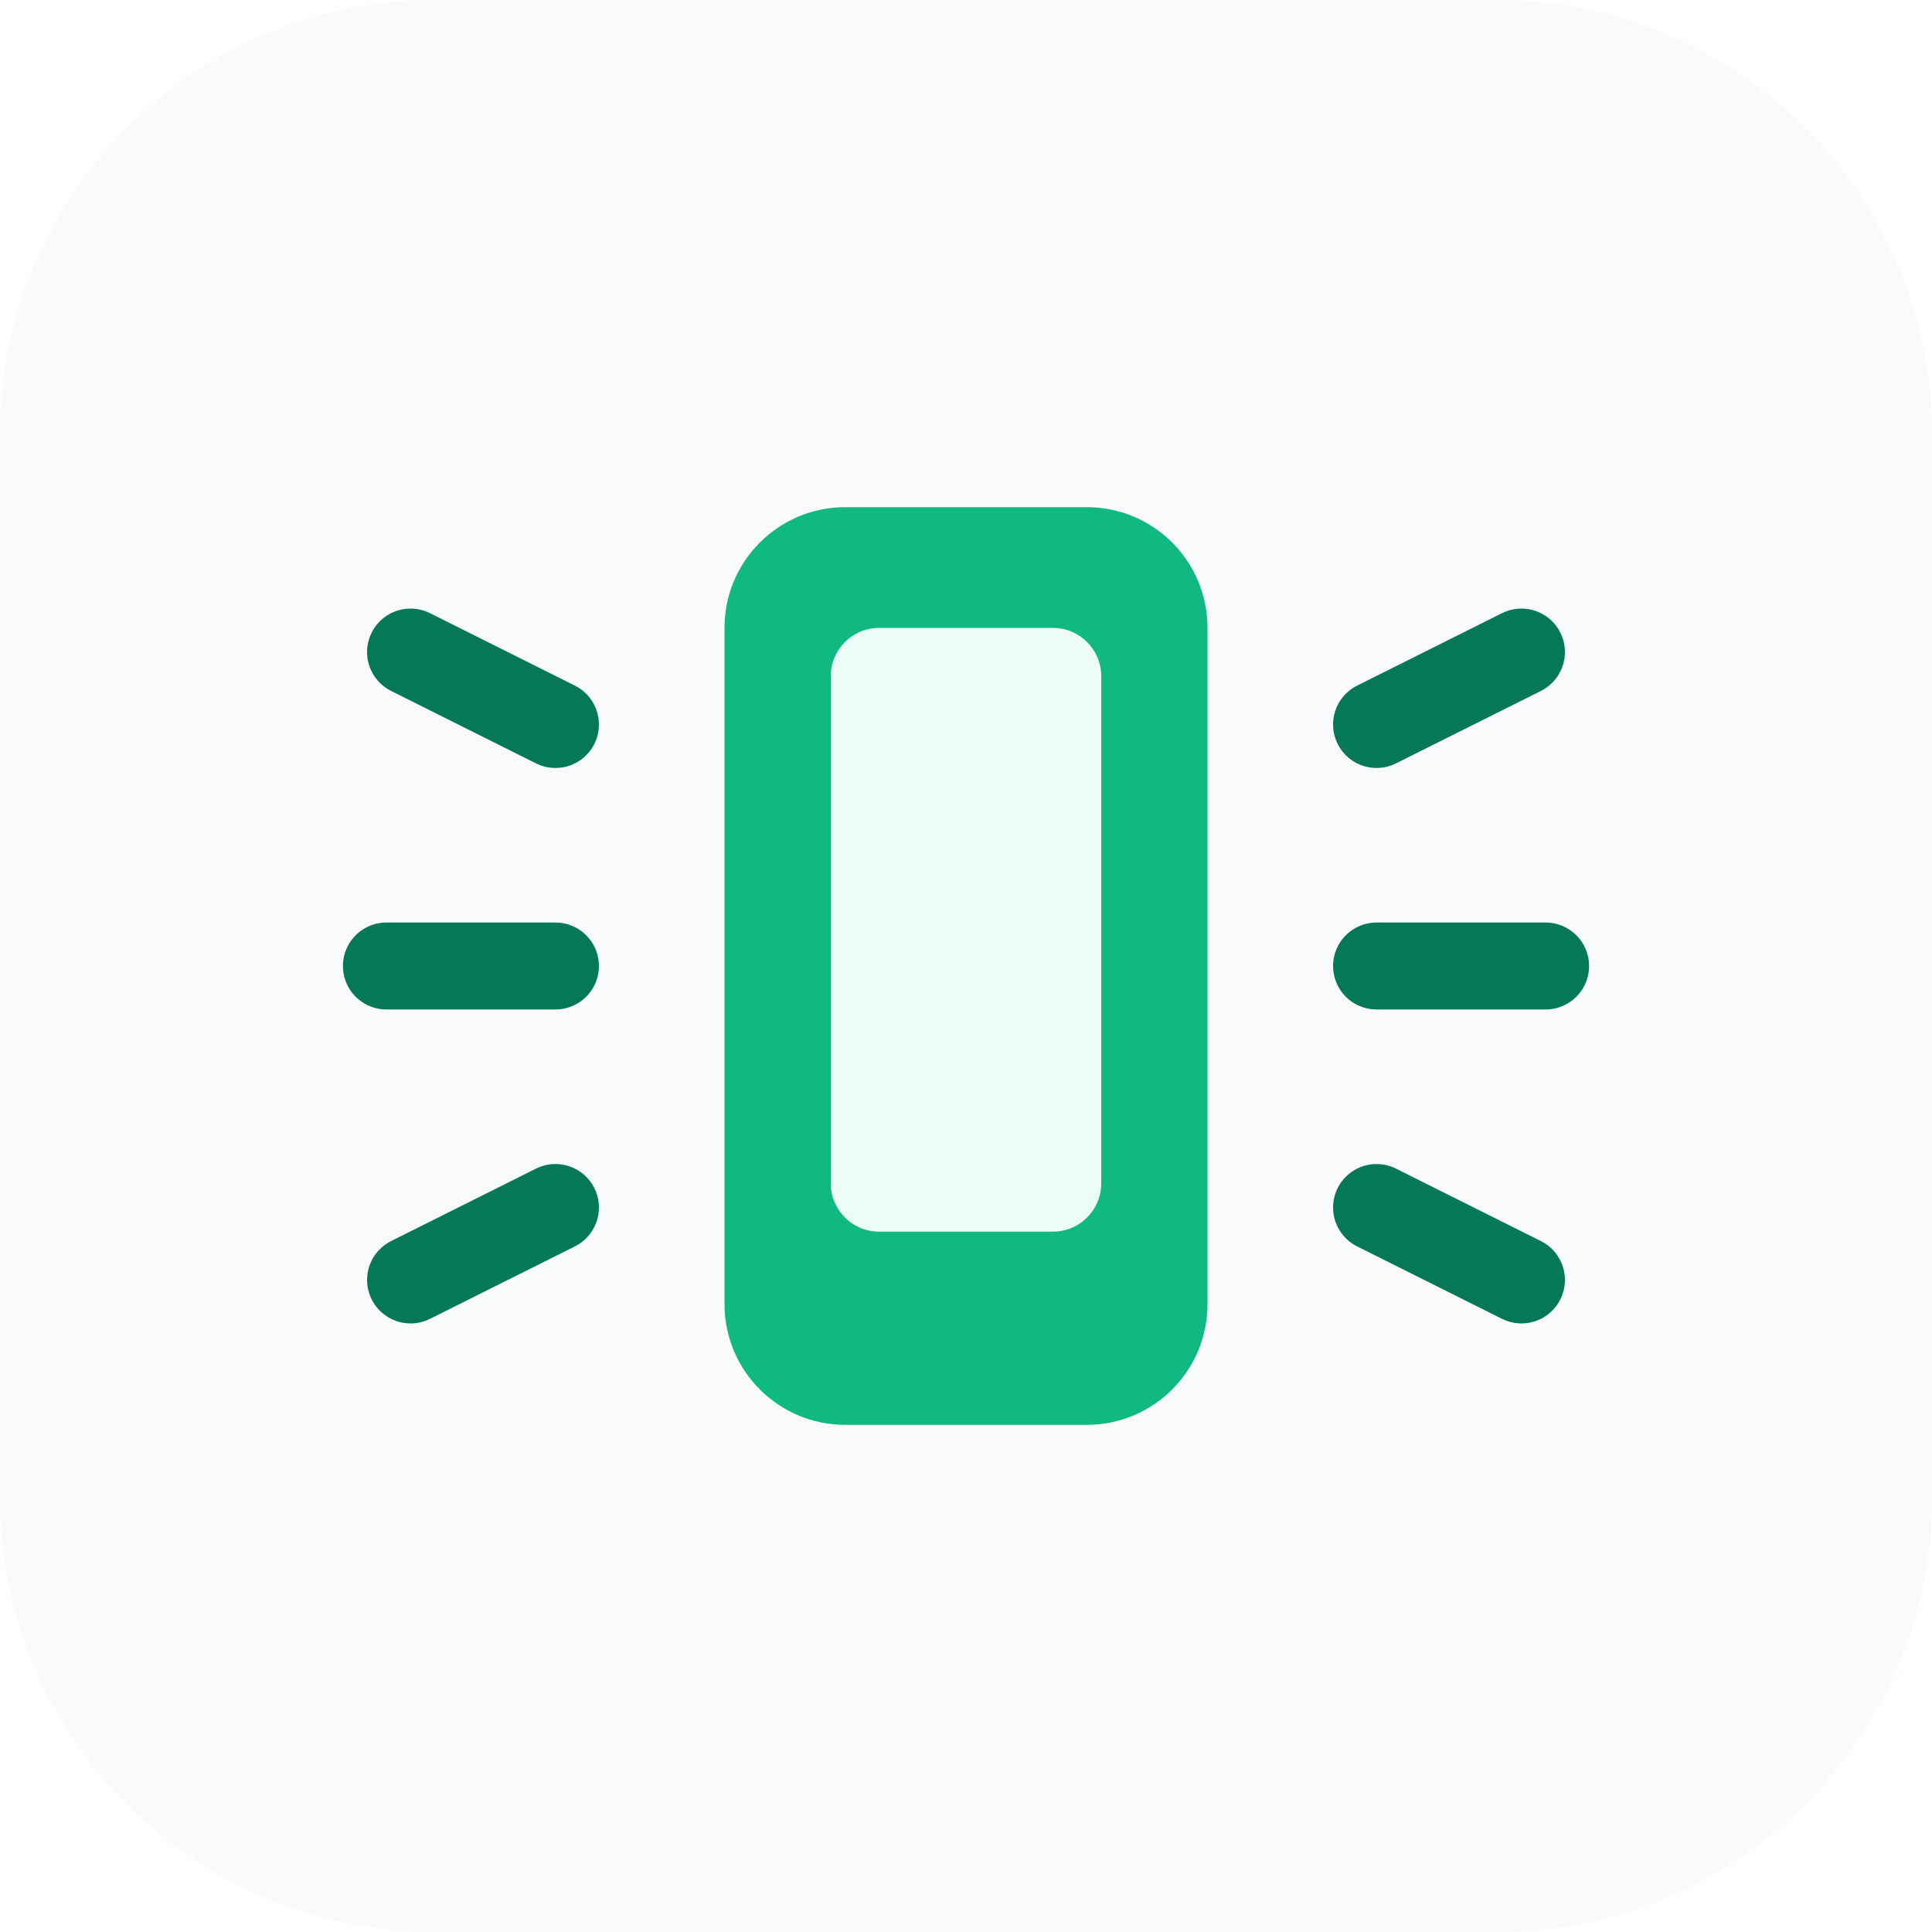
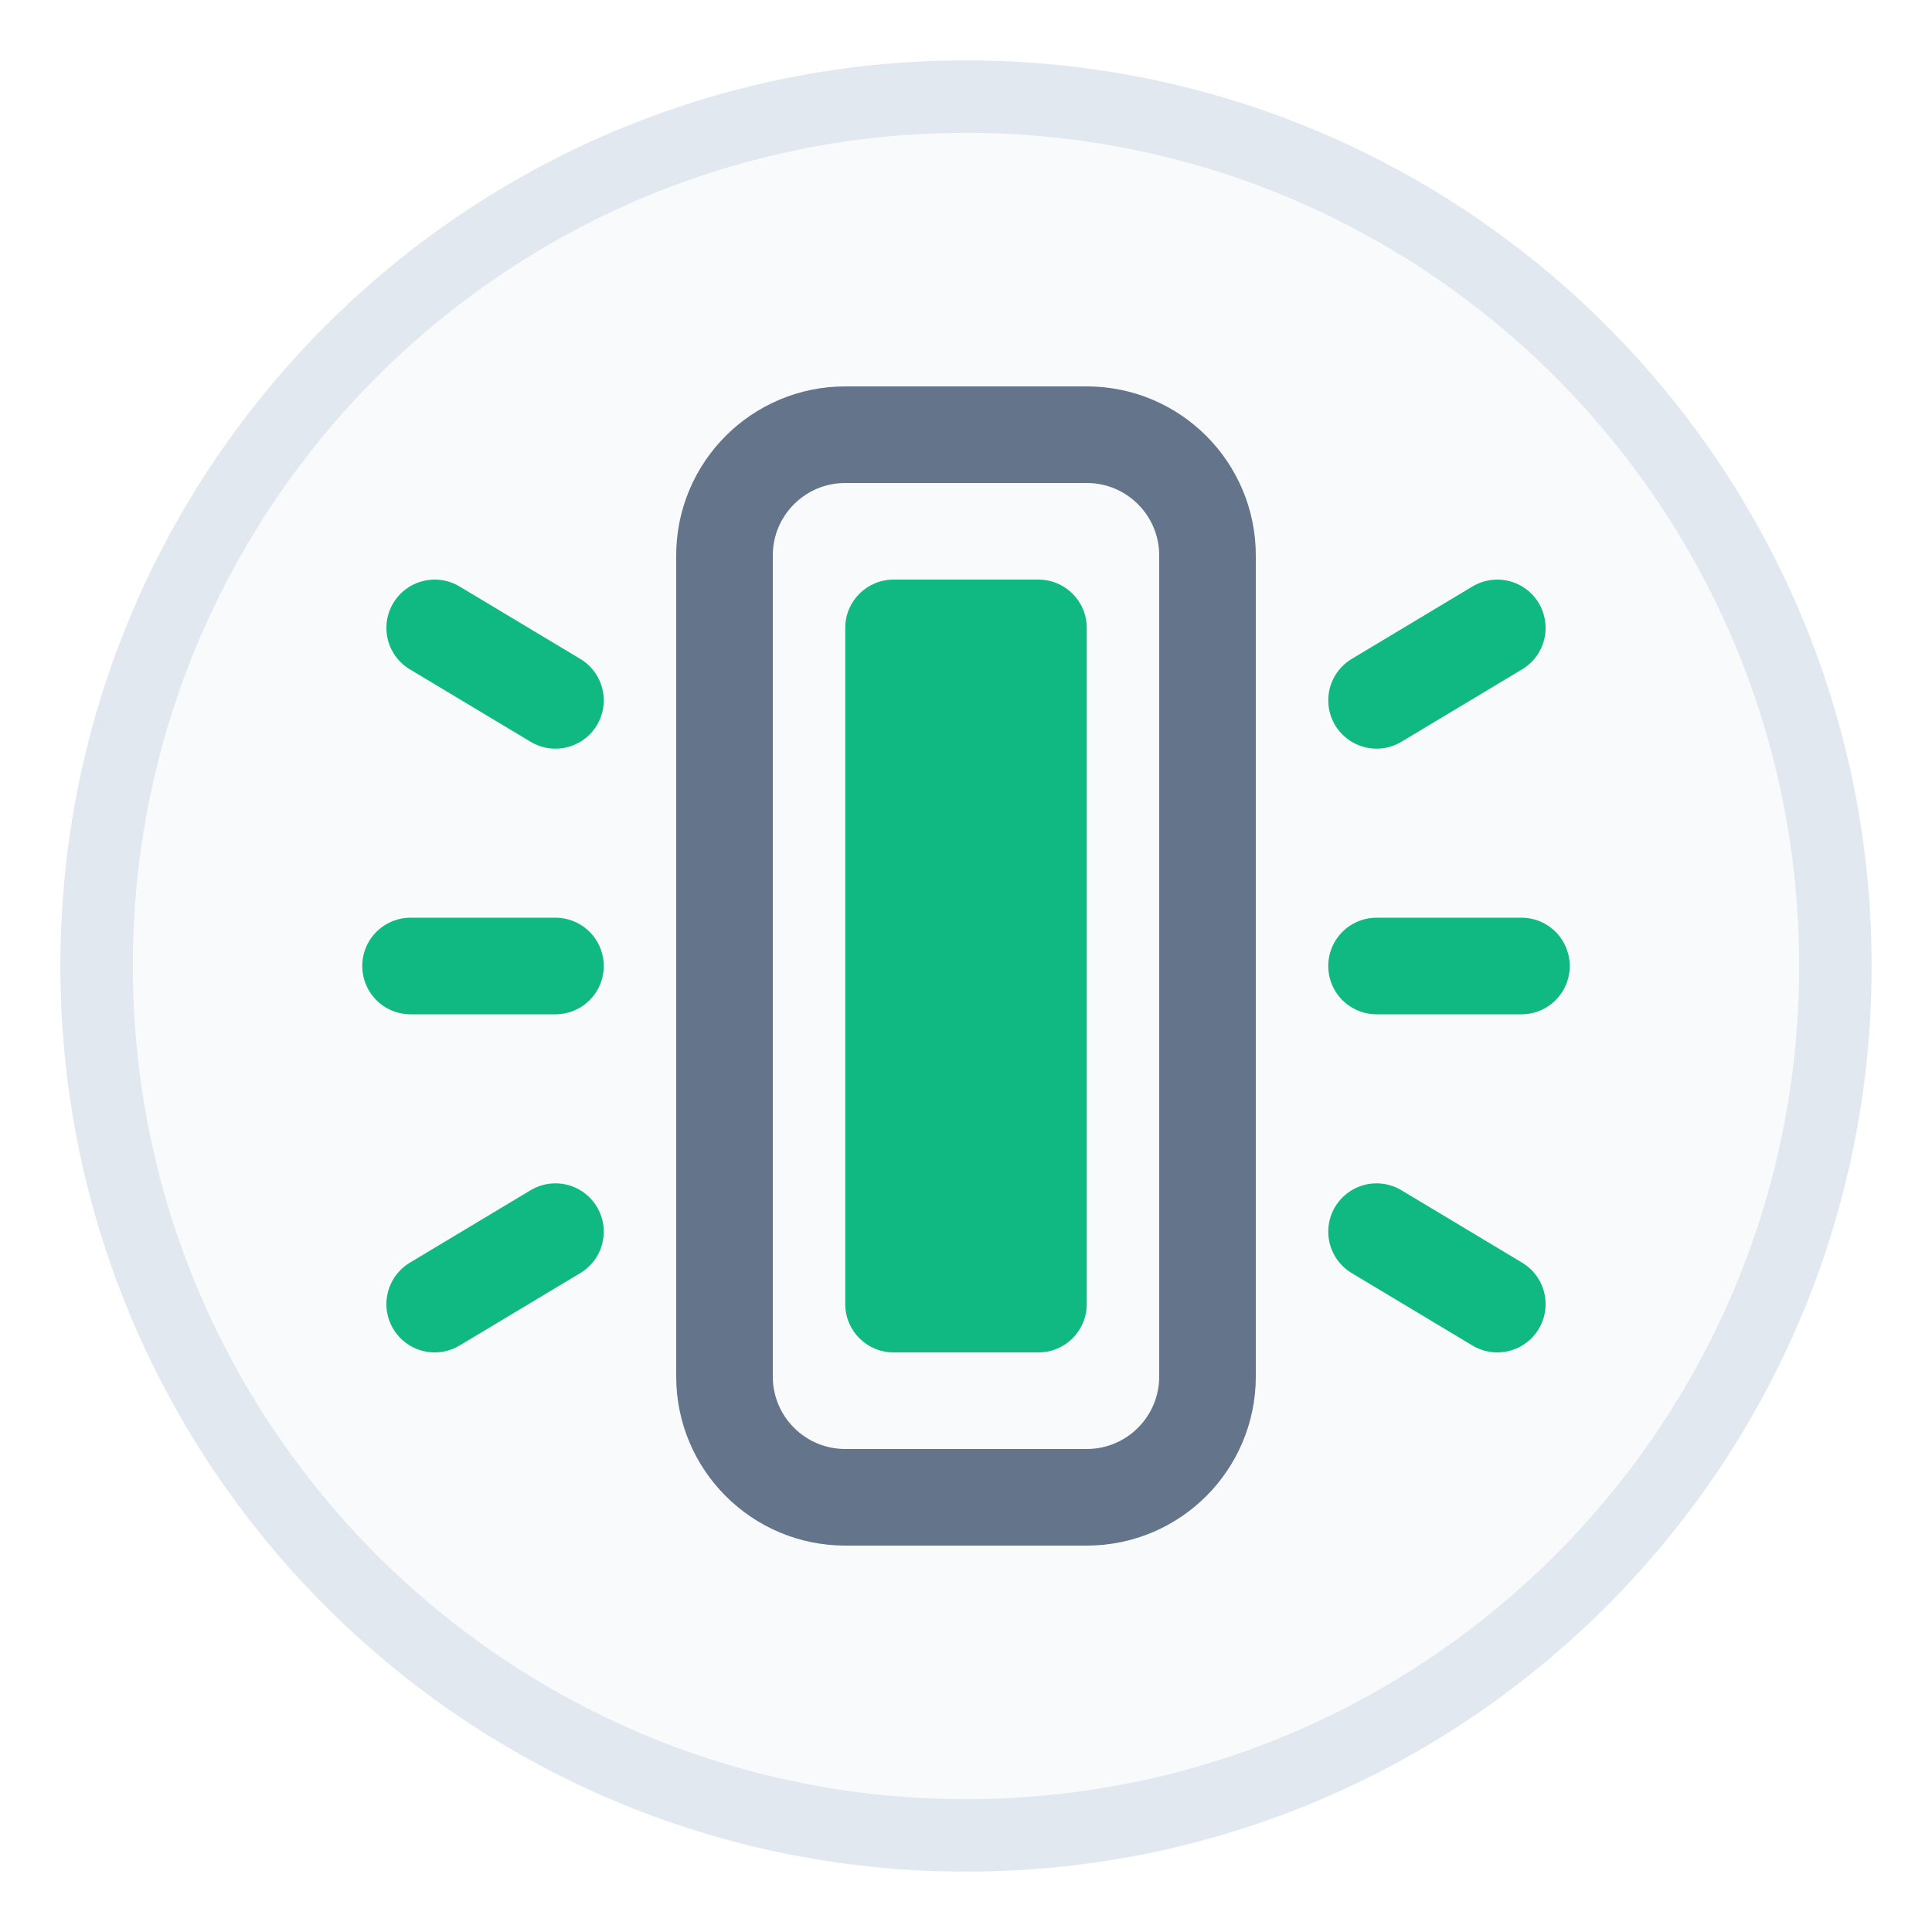
- <svg xmlns="http://www.w3.org/2000/svg" viewBox="0 0 40 40" fill="none">
-   <rect width="40" height="40" rx="9" fill="#f8fafc" />
-   <rect x="15" y="10.5" width="10" height="19" rx="2.5" fill="#10b981" />
-   <rect x="17.2" y="13" width="5.6" height="12.5" rx="1" fill="#ecfdf5" />
-   <g stroke="#047857" stroke-width="1.8" stroke-linecap="round">
-     <line x1="11.5" y1="15" x2="8.5" y2="13.5" />
-     <line x1="11.5" y1="20" x2="8" y2="20" />
-     <line x1="11.5" y1="25" x2="8.5" y2="26.5" />
-     <line x1="28.5" y1="15" x2="31.5" y2="13.5" />
-     <line x1="28.5" y1="20" x2="32" y2="20" />
-     <line x1="28.5" y1="25" x2="31.5" y2="26.5" />
-   </g>
+ <svg xmlns="http://www.w3.org/2000/svg" viewBox="0 0 40 40" fill="none" stroke-width="2" stroke-linecap="round" stroke-linejoin="round">
+   <circle cx="20" cy="20" r="18" fill="#f8fafc" stroke="#e2e8f0" stroke-width="1.5" />
+   <rect x="15" y="9" width="10" height="22" rx="2.5" stroke="#64748b" />
+   <rect x="17.5" y="12" width="5" height="16" rx="1" fill="#10b981" />
+   <path d="M11.5 14.5L9 13M11.5 20H8.5M11.5 25.5L9 27M28.5 14.5L31 13M28.5 20h3M28.5 25.5L31 27" stroke="#10b981" />
</svg>
